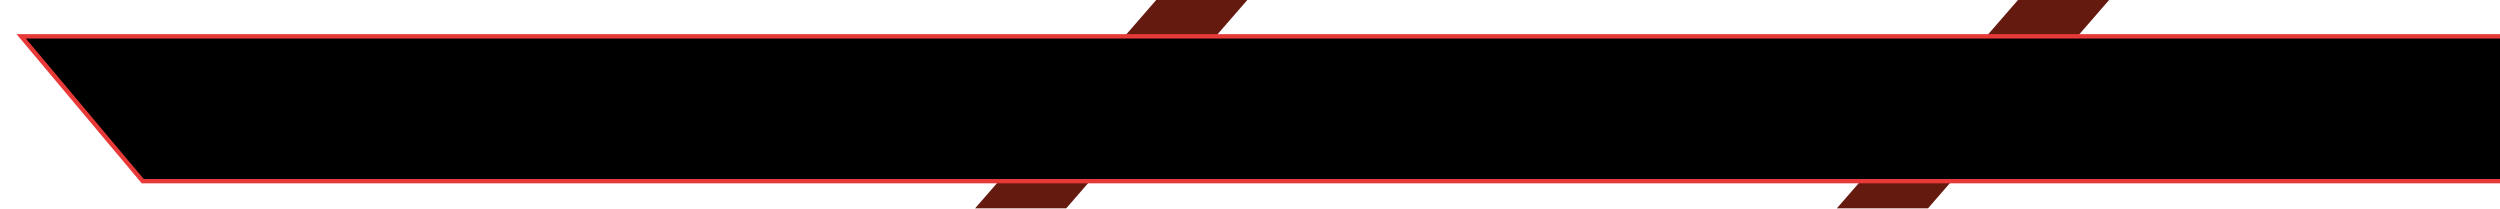
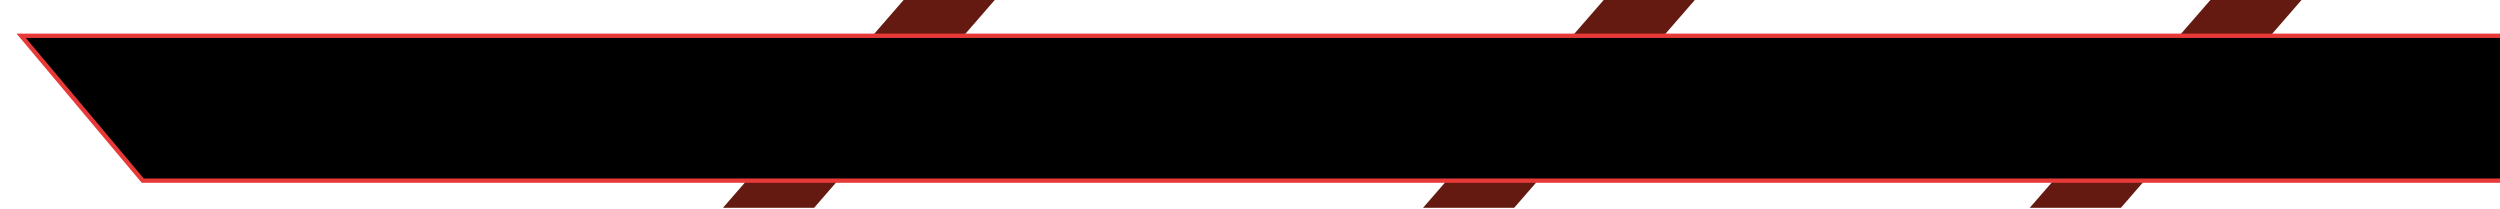
<svg xmlns="http://www.w3.org/2000/svg" id="Livello_1" version="1.1" viewBox="0 0 1152 96">
  <defs>
    <style>
      .st0 {
+         fill: #631a11;
+       }
+ 
+       .st1 {
        fill: #641a10;
      }

-       .st1 {
-         fill: #048937;
-       }
- 
      .st2 {
-         fill: #651a0f;
+         fill: #e73a38;
      }

      .st3 {
-         fill: #e73a38;
-       }
- 
-       .st4 {
-         fill: #084a23;
-       }
- 
-       .st5 {
        stroke: #e73a38;
        stroke-miterlimit: 10;
        stroke-width: 2px;
      }
    </style>
  </defs>
-   <polygon id="trapezioSotto3_-_z-index:2" class="st2" points="449.32 96 491.32 96 574.77 0 532.77 0 449.32 96" />
-   <polygon id="trapezioSotto2_-_z-index:2" class="st2" points="846.42 96 888.42 96 971.88 0 929.88 0 846.42 96" />
-   <polygon id="trapezio-base_-_z-index:3" class="st5" points="65.78 83.49 2678.24 83.49 2622.22 16.74 9.76 16.74 65.78 83.49" />
+   <polygon id="trapezioSotto5_-_z-index:2" class="st1" points="739.19 -.25 781.19 -.25 697.74 95.75 655.74 95.75 739.19 -.25" />
+   <polygon id="trapezioSotto3_-_z-index:2" class="st1" points="333.14 95.75 375.14 95.75 458.6 -.25 416.6 -.25 333.14 95.75" />
+   <polygon id="trapezioSotto2_-_z-index:2" class="st1" points="935.31 95.75 977.31 95.75 1060.76 -.25 1018.76 -.25 935.31 95.75" />
+   <polygon id="trapezio-base_-_z-index:3" class="st3" points="65.78 83.24 2678.24 83.24 2622.22 16.49 9.76 16.49 65.78 83.24" />
</svg>
